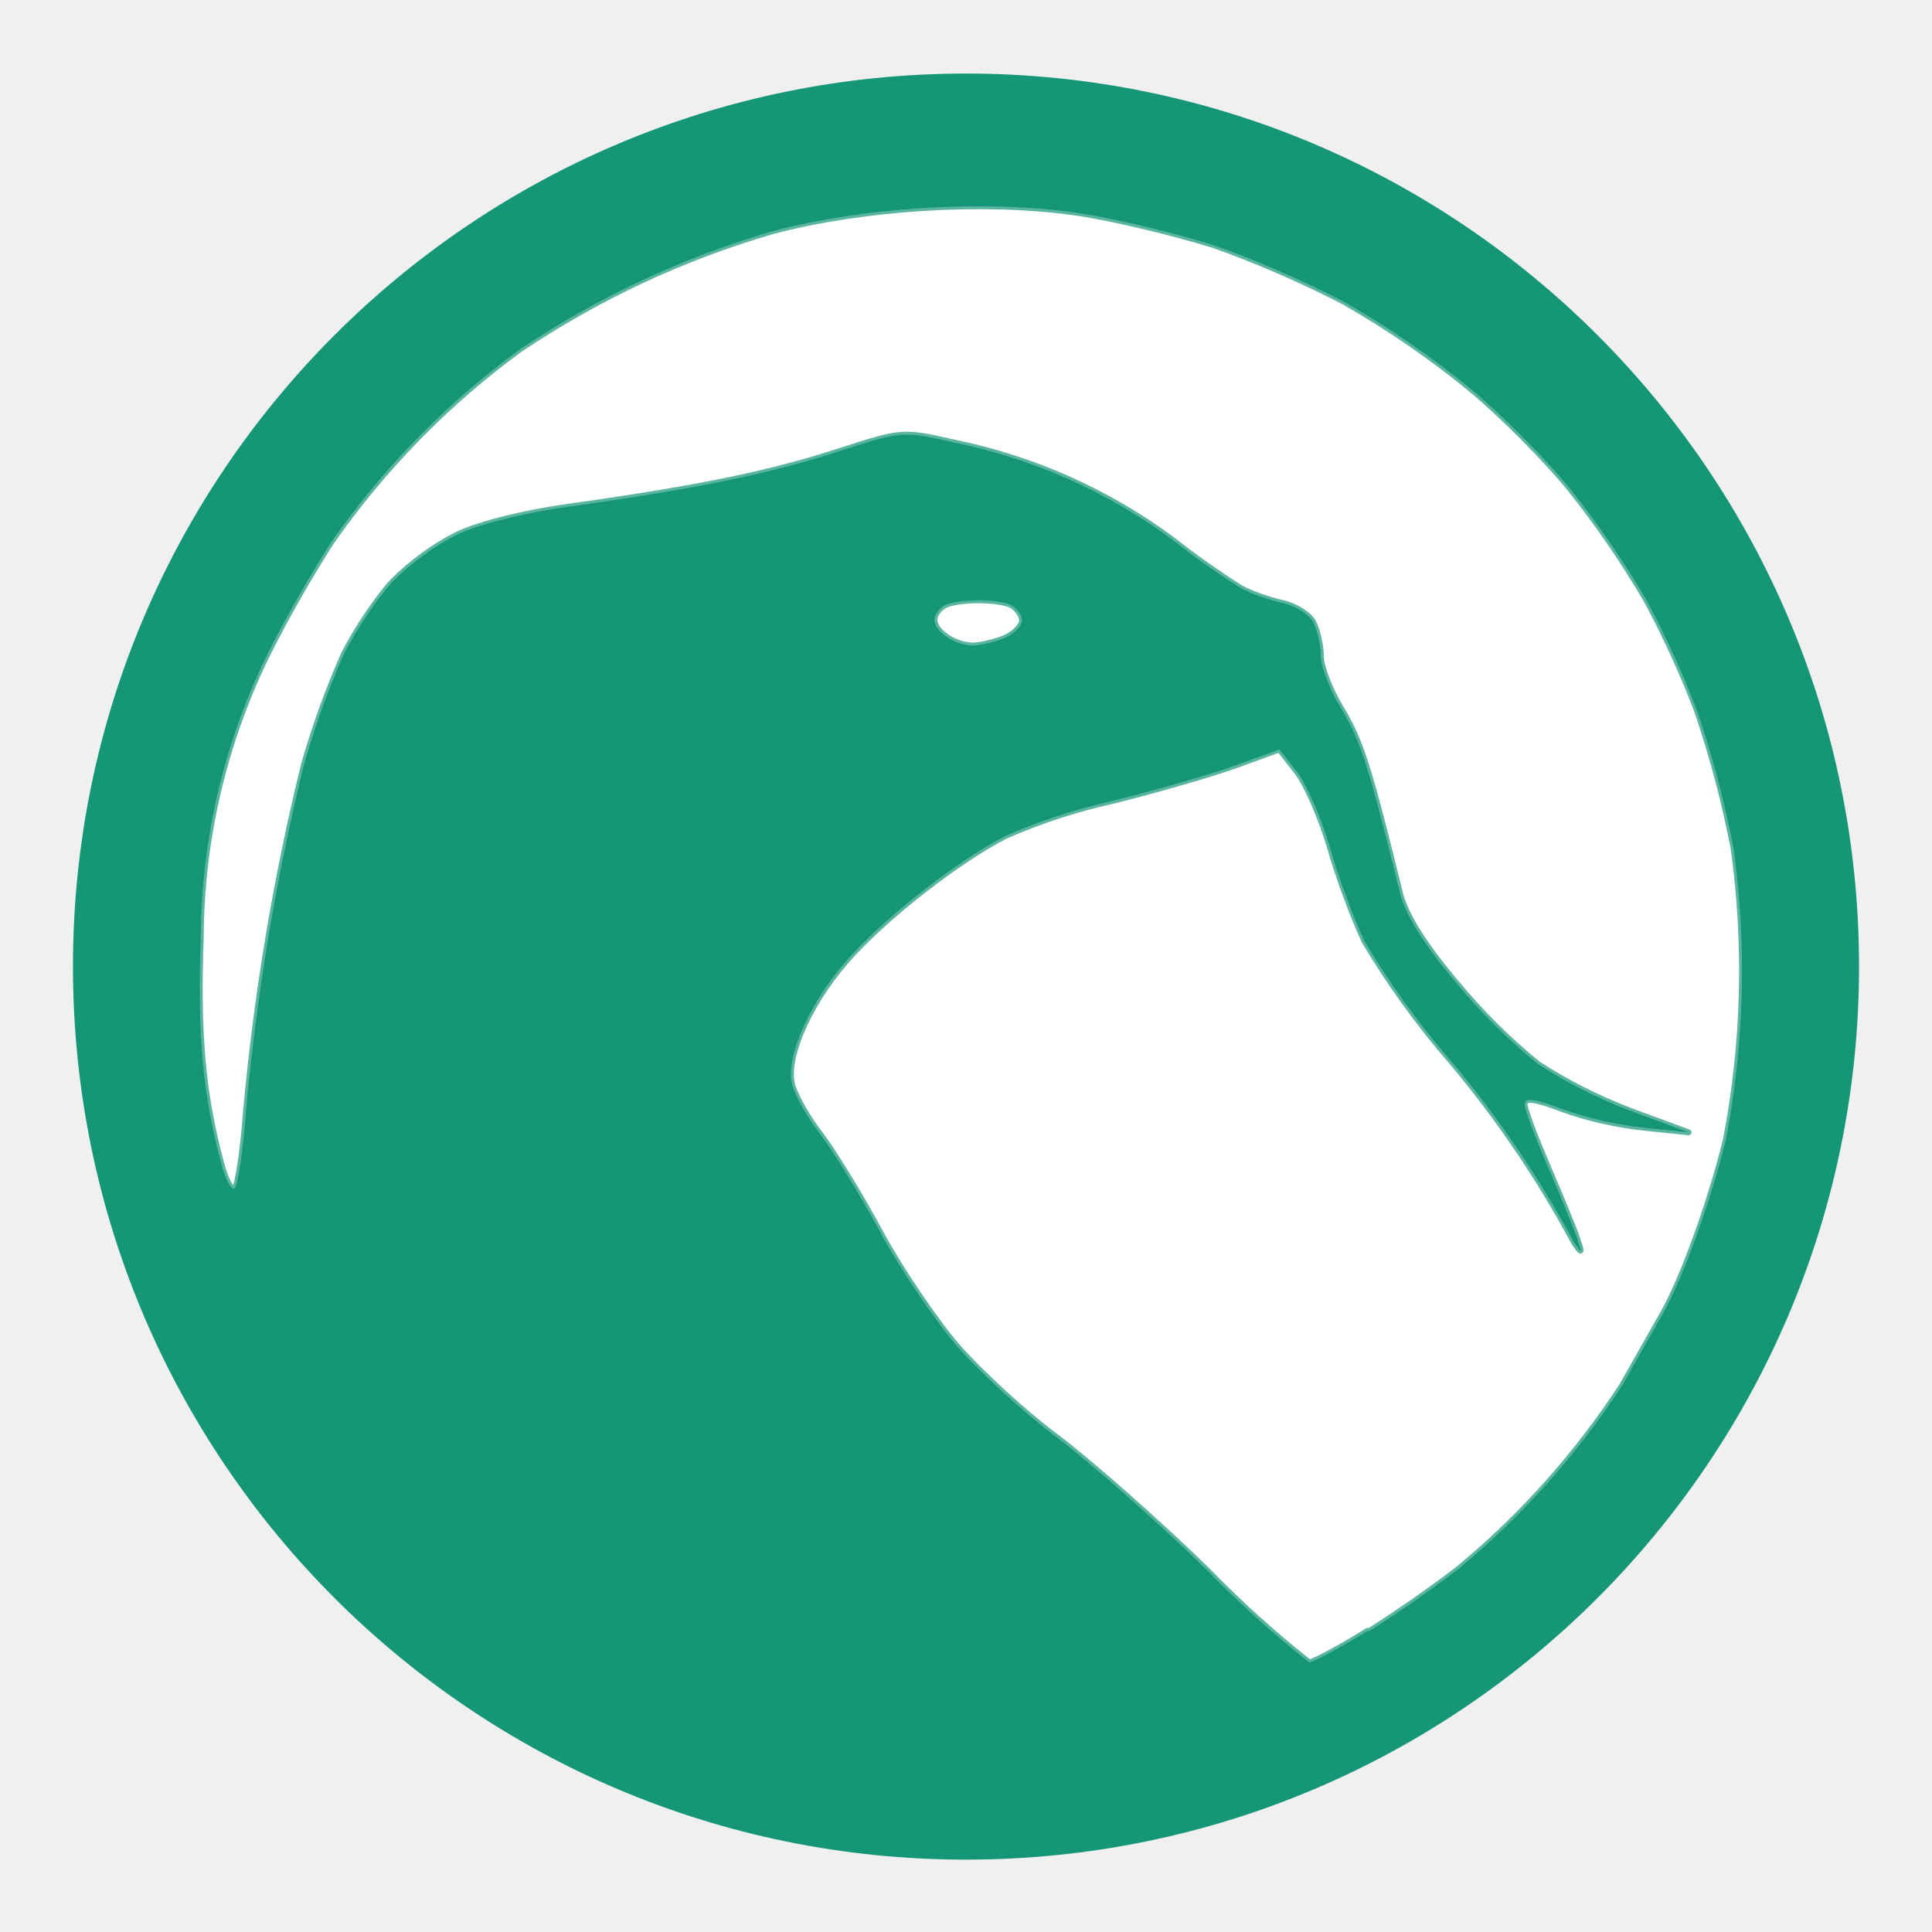
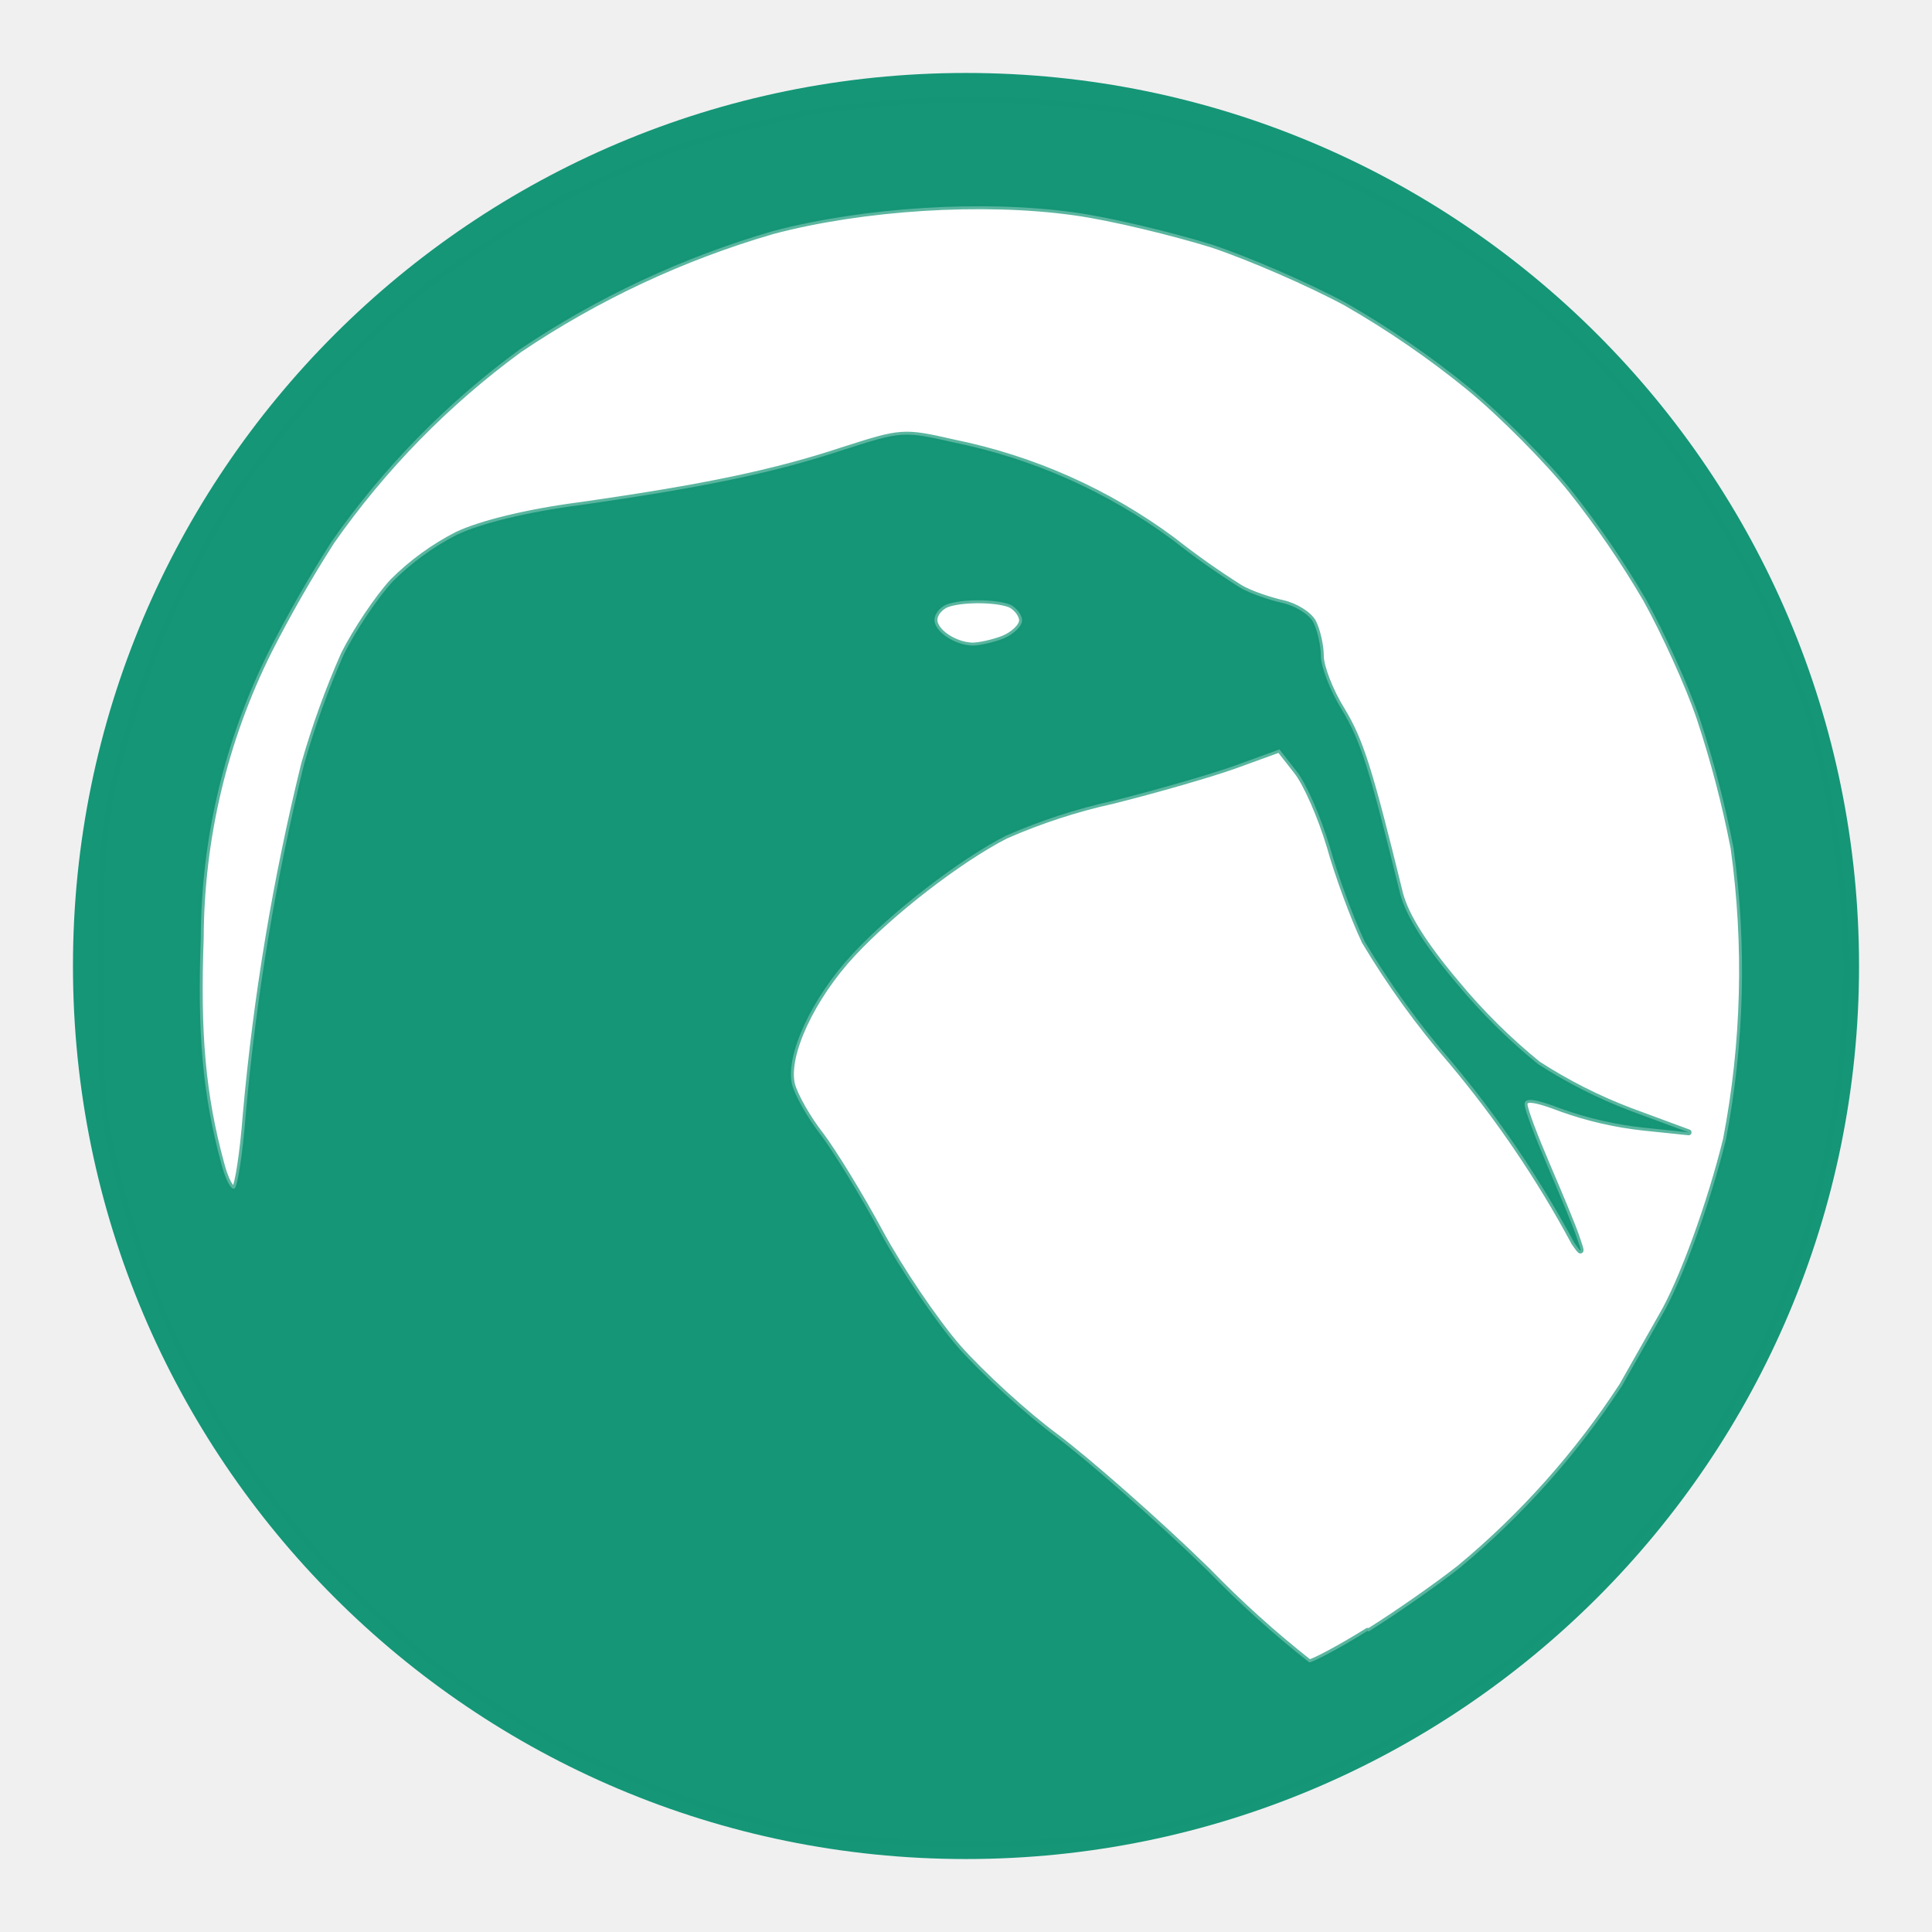
<svg xmlns="http://www.w3.org/2000/svg" fill="#159677" viewBox="-10.5 -10.5 331 331">
-   <circle cx="155" cy="155.1" r="153" />
+   <circle cx="155" cy="155" r="153" />
  <g stroke-linejoin="round" stroke-opacity=".7">
-     <ellipse cx="156.4" cy="155.5" fill="#fff" rx="138.6" ry="141.6" stroke="#fff" />
-     <path d="m128 303.5c-5.5-1-15-3.6-21.2-5.7a189 189 0 0 1 -22.4-10c-6.2-3.3-15.6-9.4-20.8-13.4a183 183 0 0 1 -18.8-17.7 187 187 0 0 1 -15.4-19.6c-3.2-5.1-8.2-14.3-10.9-20.3s-6.5-16.8-8.3-23.8c-3.2-12-3.5-14.6-3.4-37 0-21.7.3-25.2 3.3-36.6a185 185 0 0 1 8.3-23.8c2.8-6.2 7.7-15.3 10.8-20.3 3.2-5 10-13.6 15.1-19.3 5.2-5.7 13.6-13.7 18.8-17.8 5.2-4 14.5-10.1 20.8-13.6 6.3-3.4 16.5-8 22.7-10.1s16.5-4.8 23-6c6.5-1 18.3-2 26.3-2s19.9 1 26.3 2a148.8 148.8 0 0 1 95.4 60.1 177 177 0 0 1 13.6 23c3 6.5 6.8 15.9 8.3 20.8 4 13.8 6.3 29.6 6.3 43.7 0 7-.9 17.6-1.9 23.7a176 176 0 0 1 -5 21.4c-1.7 5.6-5.3 14.8-8.1 20.5a183 183 0 0 1 -10.8 18.6c-3.1 4.6-9.1 12.1-13.3 16.7a173.5 173.5 0 0 1 -18.3 16.9c-5.9 4.6-15.5 11-21.4 14.2-6 3.1-15.8 7.5-21.9 9.6-6 2.2-16 4.8-22.2 6a200.8 200.8 0 0 1 -55-.2zm96-34.5c4.8-3 11.8-7.9 15.6-10.9a140 140 0 0 0 27.8-31.2l6.8-12c3.5-6 8.3-19.2 11-30.2a152.8 152.8 0 0 0 1.3-49.9 179 179 0 0 0 -5.8-22.2c-2-5.9-6.2-15-9.2-20.4a159 159 0 0 0 -12.8-18.7c-4-5-11.9-13-17.5-17.6a157.2 157.2 0 0 0 -21.1-14.5c-6.1-3.3-16.4-7.8-23-10-6.5-2-17-4.6-23.5-5.5-15.6-2.2-36.2-.9-51.7 3.2a155.1 155.1 0 0 0 -43.4 20.3 140.9 140.9 0 0 0 -32.2 32.9 223 223 0 0 0 -10.7 18.7 111 111 0 0 0 -11.7 49.2c-.6 16.3.3 26.8 3.5 38.6.7 2.7 1.7 4.7 2.3 4.3.5-.4 1.4-6 1.9-12.7a400 400 0 0 1 10-60 147 147 0 0 1 6.8-18.8c2-4 5.8-9.7 8.4-12.5a44 44 0 0 1 11-8c4-1.9 12-3.9 21.3-5.1 21-3 33-5.5 44.8-9.4 10-3.2 10.3-3.3 19-1.3a94.7 94.7 0 0 1 37.5 16.7 135 135 0 0 0 11.6 8.2c1.7 1 5 2.1 7.2 2.6 2.3.5 4.6 2 5.3 3.3.7 1.4 1.3 4 1.3 5.8s1.6 6 3.6 9.2c3.2 5.3 4.7 10 10 31.6 1 3.7 4.1 8.7 9.6 15.2a99.9 99.9 0 0 0 14 13.9 84 84 0 0 0 15.8 8l10 3.7-7.7-.8a61.5 61.5 0 0 1 -14-3.2c-4.7-1.8-6.4-2-6.4-.8 0 .9 1.8 5.6 3.9 10.5s4.4 10.4 5 12.2c1 2.9 1 3-.4 1a181.5 181.5 0 0 0 -21-31 144 144 0 0 1 -14.9-20.6c-1.9-4-4.6-11.3-6-16.3-1.5-5-4-10.8-5.7-12.9l-2.9-3.7-7.7 2.8c-4.2 1.5-13.6 4.2-20.8 6a98.5 98.5 0 0 0 -18.4 6c-8 4.1-19.6 13.1-26.2 20.2-7 7.5-11.6 17.4-10.4 22.4.5 1.9 2.7 5.8 4.9 8.6 2.2 2.9 6.8 10.4 10.2 16.7s9.4 15.2 13.4 19.8c4 4.5 11.5 11.4 16.8 15.3 5.3 4 17 14.2 25.9 22.9a176 176 0 0 0 17.4 15.7c.6 0 5.2-2.4 10-5.4zm-62.6-170.1c1.7-.7 3.2-2.1 3.2-3.1s-1-2.2-2-2.7c-2.5-1-8.5-1-11 0-1.1.5-2 1.6-2 2.6 0 2 3.4 4.3 6.5 4.4 1.1 0 3.5-.5 5.3-1.2z" stroke="#159677" />
+     <ellipse cx="156" cy="155" fill="#fff" stroke="#fff" rx="139" ry="142" />
+     <path stroke="#159677" d="M128 303.5c-5.5-1-15-3.6-21.2-5.7a189 189 0 0 1-22.4-10c-6.2-3.3-15.6-9.4-20.8-13.4a183 183 0 0 1-18.8-17.7 187 187 0 0 1-15.4-19.6c-3.2-5.1-8.2-14.3-10.9-20.3S12 200 10.2 193c-3.2-12-3.5-14.6-3.4-37 0-21.7.3-25.2 3.3-36.6a185 185 0 0 1 8.3-23.8c2.8-6.2 7.7-15.3 10.8-20.3 3.2-5 10-13.6 15.1-19.3 5.2-5.7 13.6-13.7 18.8-17.8 5.2-4 14.5-10.1 20.8-13.6 6.3-3.4 16.5-8 22.7-10.1s16.5-4.8 23-6c6.5-1 18.3-2 26.3-2s19.9 1 26.3 2a148.8 148.8 0 0 1 95.4 60.1 177 177 0 0 1 13.6 23c3 6.5 6.8 15.9 8.3 20.8 4 13.8 6.3 29.6 6.3 43.7 0 7-.9 17.6-1.9 23.7a176 176 0 0 1-5 21.4c-1.7 5.6-5.3 14.8-8.1 20.5a183 183 0 0 1-10.8 18.6c-3.1 4.6-9.1 12.1-13.3 16.7a173.5 173.5 0 0 1-18.3 16.9c-5.9 4.6-15.5 11-21.4 14.2-6 3.1-15.8 7.5-21.9 9.6-6 2.2-16 4.8-22.2 6a200.8 200.8 0 0 1-55-.2zm96-34.5c4.8-3 11.8-7.9 15.6-10.9a140 140 0 0 0 27.8-31.2l6.8-12c3.5-6 8.3-19.2 11-30.2a152.8 152.8 0 0 0 1.3-49.9 179 179 0 0 0-5.8-22.2c-2-5.9-6.2-15-9.2-20.4a159 159 0 0 0-12.8-18.7c-4-5-11.9-13-17.5-17.6a157.2 157.2 0 0 0-21.1-14.5c-6.1-3.3-16.4-7.8-23-10-6.5-2-17-4.6-23.5-5.5-15.6-2.2-36.2-.9-51.7 3.2a155.1 155.1 0 0 0-43.4 20.3 140.9 140.9 0 0 0-32.2 32.9A223 223 0 0 0 35.6 101a111 111 0 0 0-11.7 49.2c-.6 16.3.3 26.8 3.5 38.6.7 2.7 1.7 4.7 2.3 4.3.5-.4 1.4-6 1.9-12.7a400 400 0 0 1 10-60 147 147 0 0 1 6.8-18.8c2-4 5.8-9.7 8.4-12.5a44 44 0 0 1 11-8c4-1.9 12-3.9 21.3-5.1 21-3 33-5.5 44.8-9.4 10-3.2 10.3-3.3 19-1.3A94.7 94.7 0 0 1 190.4 82a135 135 0 0 0 11.6 8.2c1.7 1 5 2.1 7.2 2.6 2.3.5 4.6 2 5.3 3.3.7 1.4 1.3 4 1.3 5.8s1.6 6 3.6 9.2c3.2 5.3 4.7 10 10 31.6 1 3.7 4.1 8.7 9.6 15.2a99.9 99.9 0 0 0 14 13.9 84 84 0 0 0 15.8 8l10 3.7-7.7-.8a61.5 61.5 0 0 1-14-3.2c-4.7-1.8-6.4-2-6.4-.8 0 .9 1.8 5.6 3.9 10.5s4.4 10.4 5 12.2c1 2.9 1 3-.4 1a181.5 181.5 0 0 0-21-31 144 144 0 0 1-14.9-20.6c-1.9-4-4.6-11.3-6-16.3-1.5-5-4-10.8-5.7-12.9l-2.9-3.7-7.7 2.8c-4.2 1.5-13.6 4.2-20.8 6a98.5 98.5 0 0 0-18.4 6c-8 4.1-19.6 13.1-26.2 20.2-7 7.5-11.6 17.4-10.4 22.4.5 1.9 2.7 5.8 4.9 8.6 2.2 2.9 6.8 10.4 10.2 16.7s9.4 15.2 13.4 19.8c4 4.5 11.5 11.4 16.8 15.3 5.3 4 17 14.2 25.9 22.9a176 176 0 0 0 17.4 15.7c.6 0 5.2-2.4 10-5.4zM161.4 98.9c1.7-.7 3.2-2.1 3.2-3.1s-1-2.2-2-2.7c-2.5-1-8.5-1-11 0-1.1.5-2 1.6-2 2.6 0 2 3.4 4.3 6.5 4.4 1.1 0 3.5-.5 5.3-1.2z" />
  </g>
</svg>
